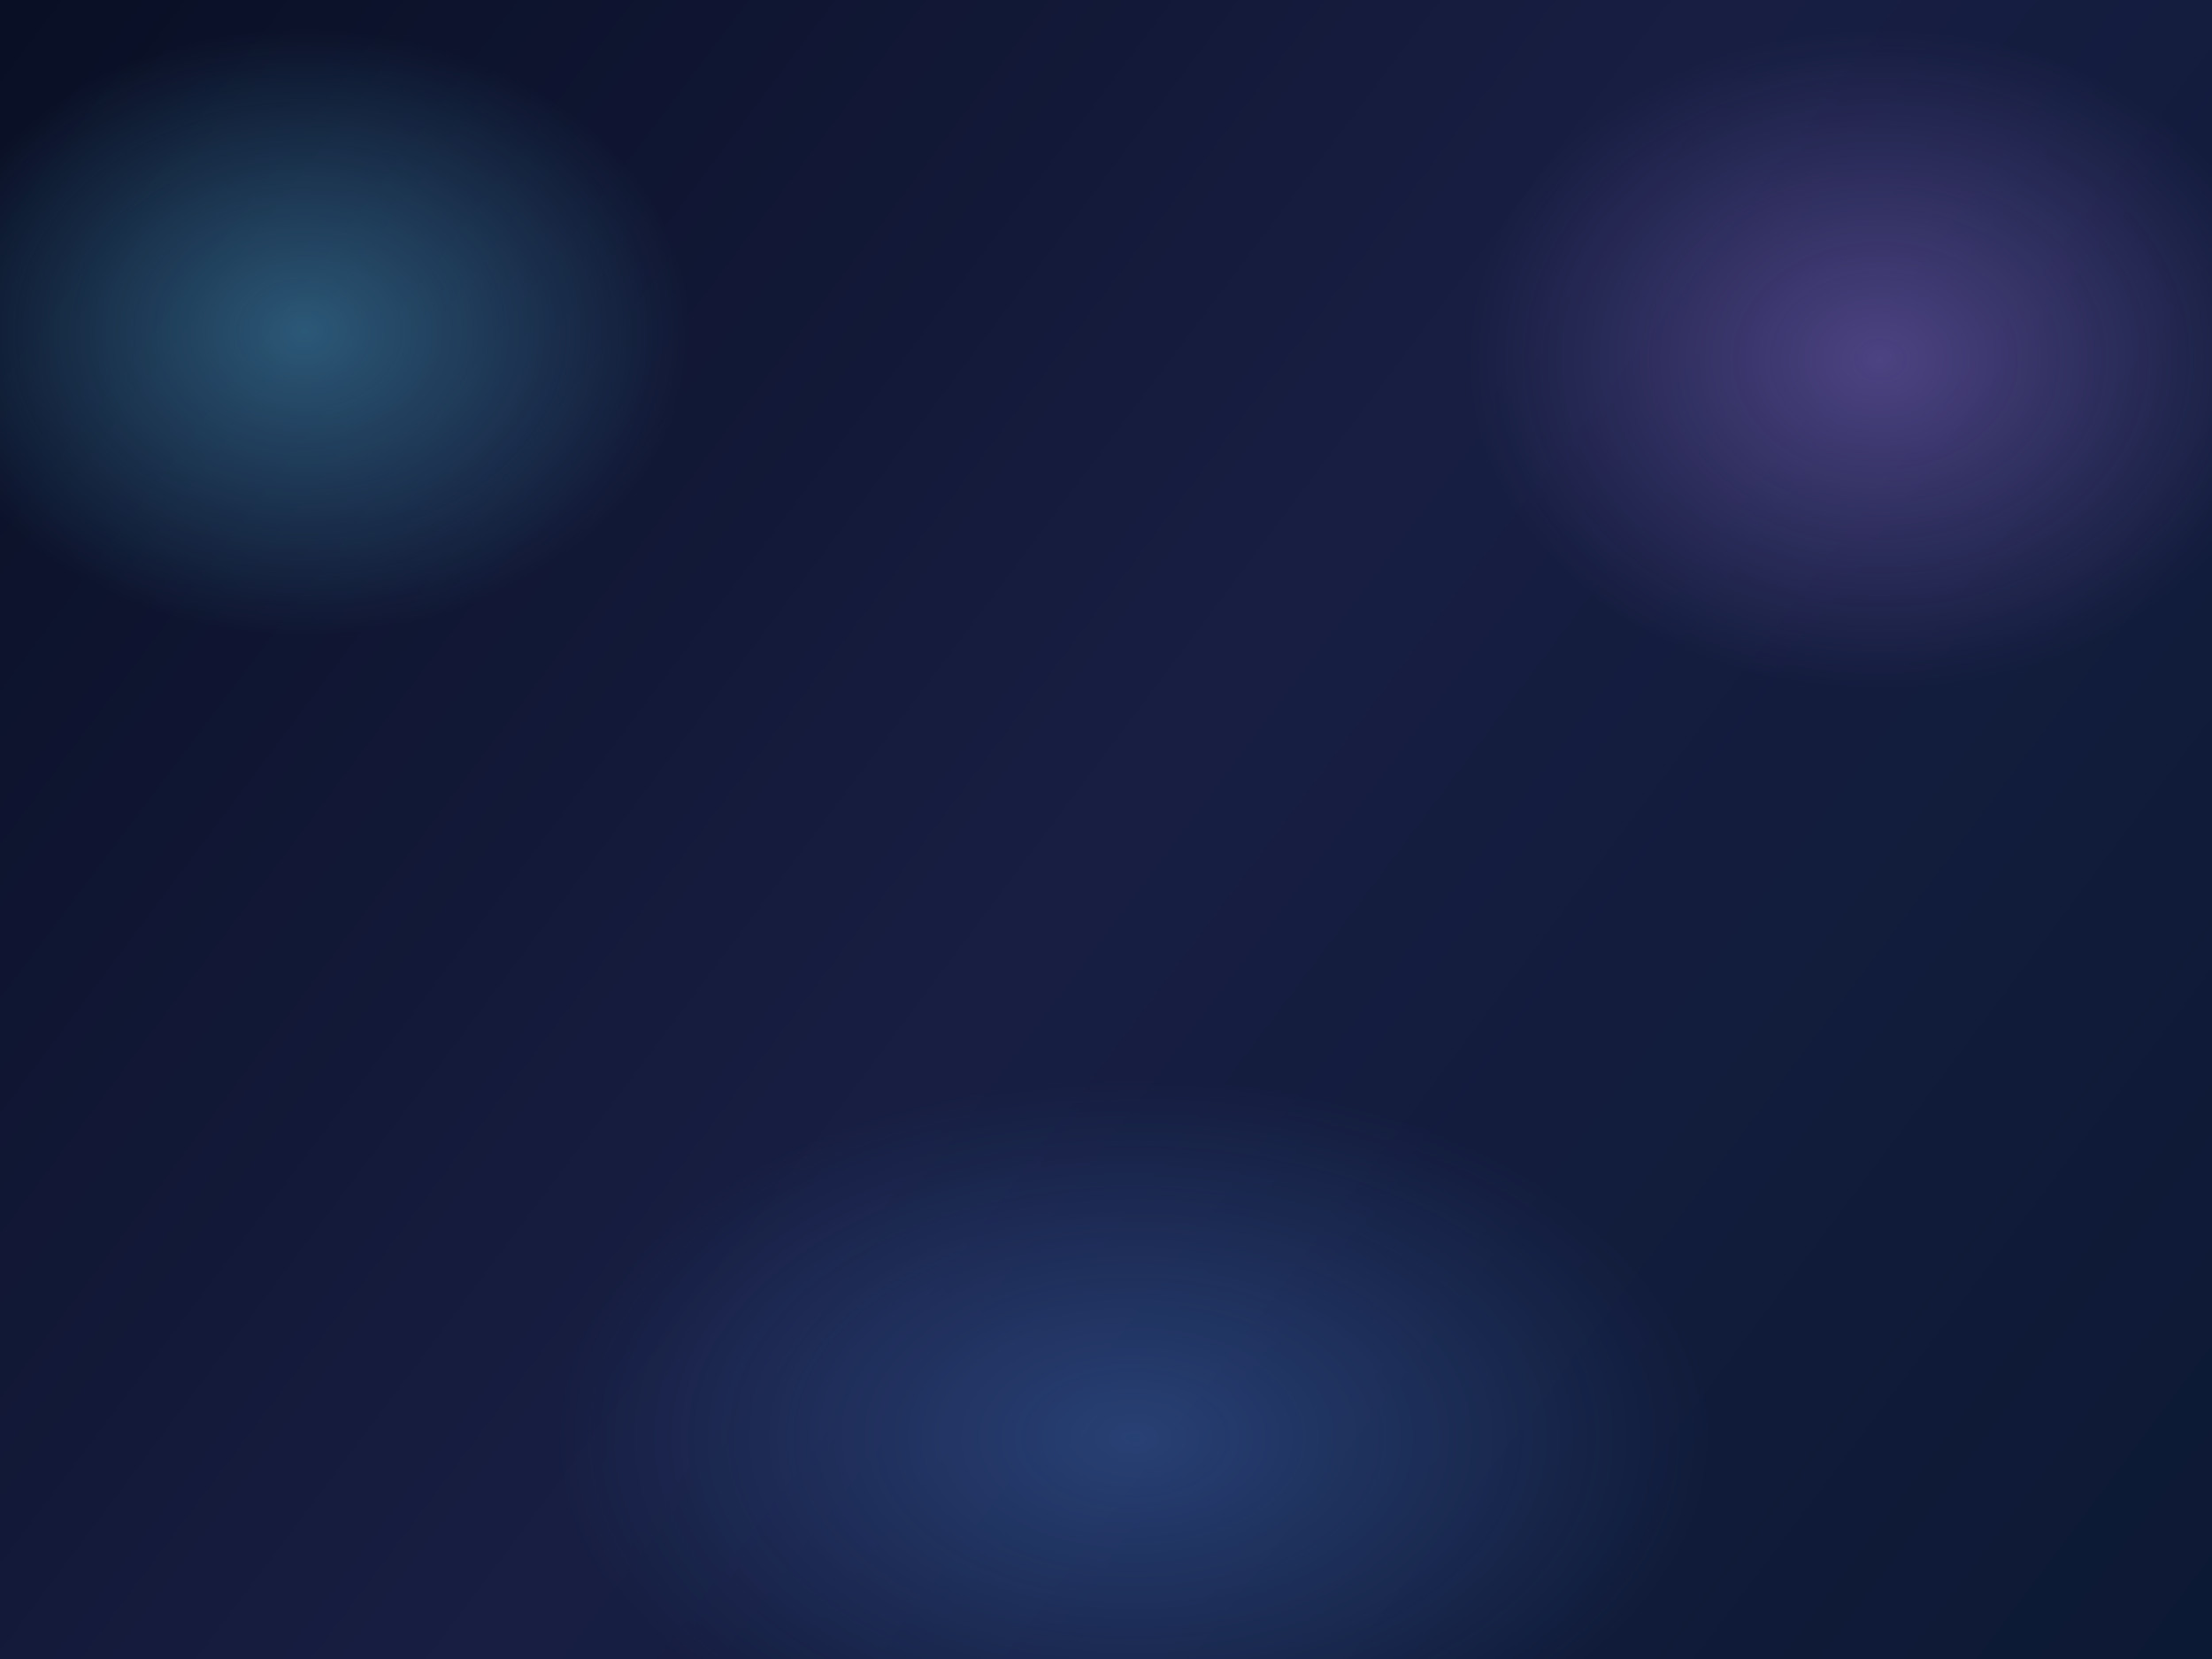
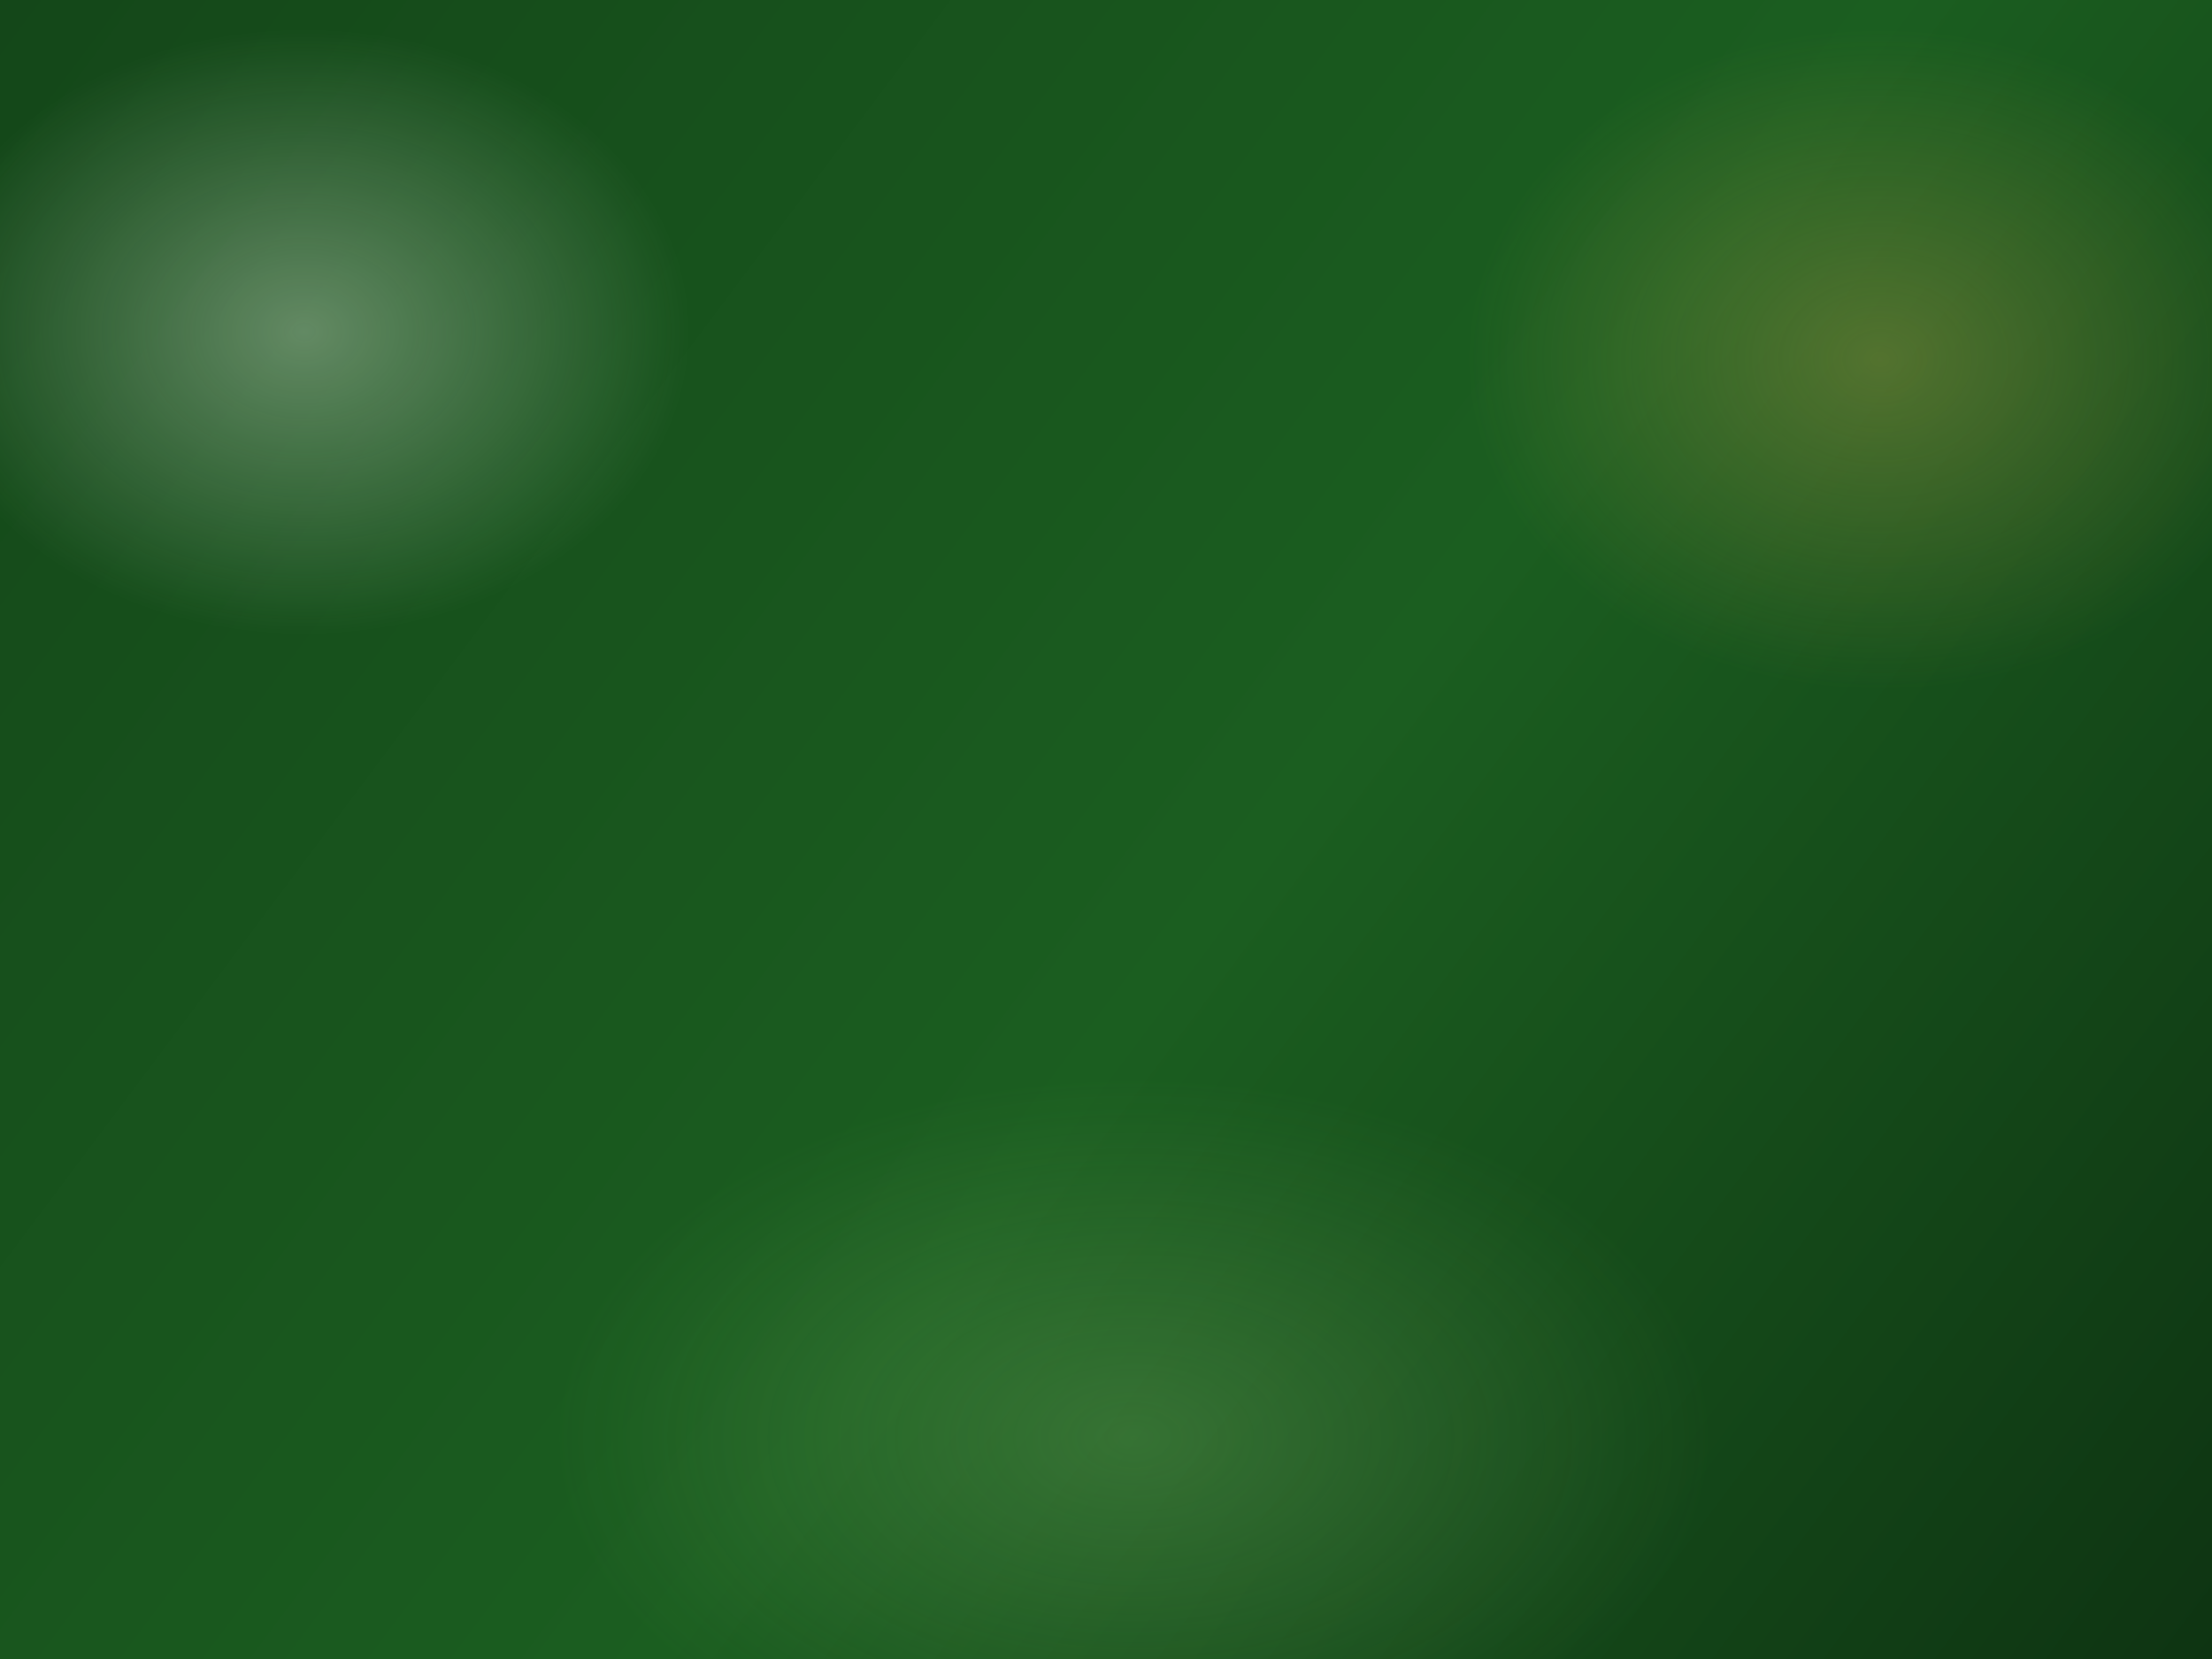
<svg xmlns="http://www.w3.org/2000/svg" width="1600" height="1200" viewBox="0 0 1600 1200" fill="none">
  <rect width="1600" height="1200" fill="url(#bg)" />
  <ellipse cx="220" cy="240" rx="280" ry="220" fill="url(#a)" fill-opacity="0.35" />
-   <ellipse cx="1360" cy="260" rx="300" ry="240" fill="url(#b)" fill-opacity="0.35" />
-   <ellipse cx="820" cy="1040" rx="420" ry="260" fill="url(#c)" fill-opacity="0.28" />
+   <ellipse cx="1360" cy="260" rx="300" ry="240" fill="url(#b)" fill-opacity="0.33" />
+   <ellipse cx="820" cy="1040" rx="420" ry="260" fill="url(#c)" fill-opacity="0.25" />
  <defs>
    <linearGradient id="bg" x1="0" y1="0" x2="1600" y2="1200" gradientUnits="userSpaceOnUse">
-       <stop stop-color="#090F24" />
-       <stop offset="0.5" stop-color="#171E42" />
-       <stop offset="1" stop-color="#0C1934" />
+       <stop stop-color="#144719" />
+       <stop offset="0.55" stop-color="#1B5E20" />
+       <stop offset="1" stop-color="#0E3412" />
    </linearGradient>
    <radialGradient id="a" cx="0" cy="0" r="1" gradientUnits="userSpaceOnUse" gradientTransform="translate(220 240) rotate(90) scale(220 280)">
-       <stop stop-color="#63D7FF" />
-       <stop offset="1" stop-color="#63D7FF" stop-opacity="0" />
+       <stop stop-color="#F1F8E9" />
+       <stop offset="1" stop-color="#F1F8E9" stop-opacity="0" />
    </radialGradient>
    <radialGradient id="b" cx="0" cy="0" r="1" gradientUnits="userSpaceOnUse" gradientTransform="translate(1360 260) rotate(90) scale(240 300)">
-       <stop stop-color="#B489FF" />
-       <stop offset="1" stop-color="#B489FF" stop-opacity="0" />
+       <stop stop-color="#C8A951" />
+       <stop offset="1" stop-color="#C8A951" stop-opacity="0" />
    </radialGradient>
    <radialGradient id="c" cx="0" cy="0" r="1" gradientUnits="userSpaceOnUse" gradientTransform="translate(820 1040) rotate(90) scale(260 420)">
-       <stop stop-color="#5A9BFF" />
-       <stop offset="1" stop-color="#5A9BFF" stop-opacity="0" />
+       <stop stop-color="#8FC776" />
+       <stop offset="1" stop-color="#8FC776" stop-opacity="0" />
    </radialGradient>
  </defs>
</svg>
